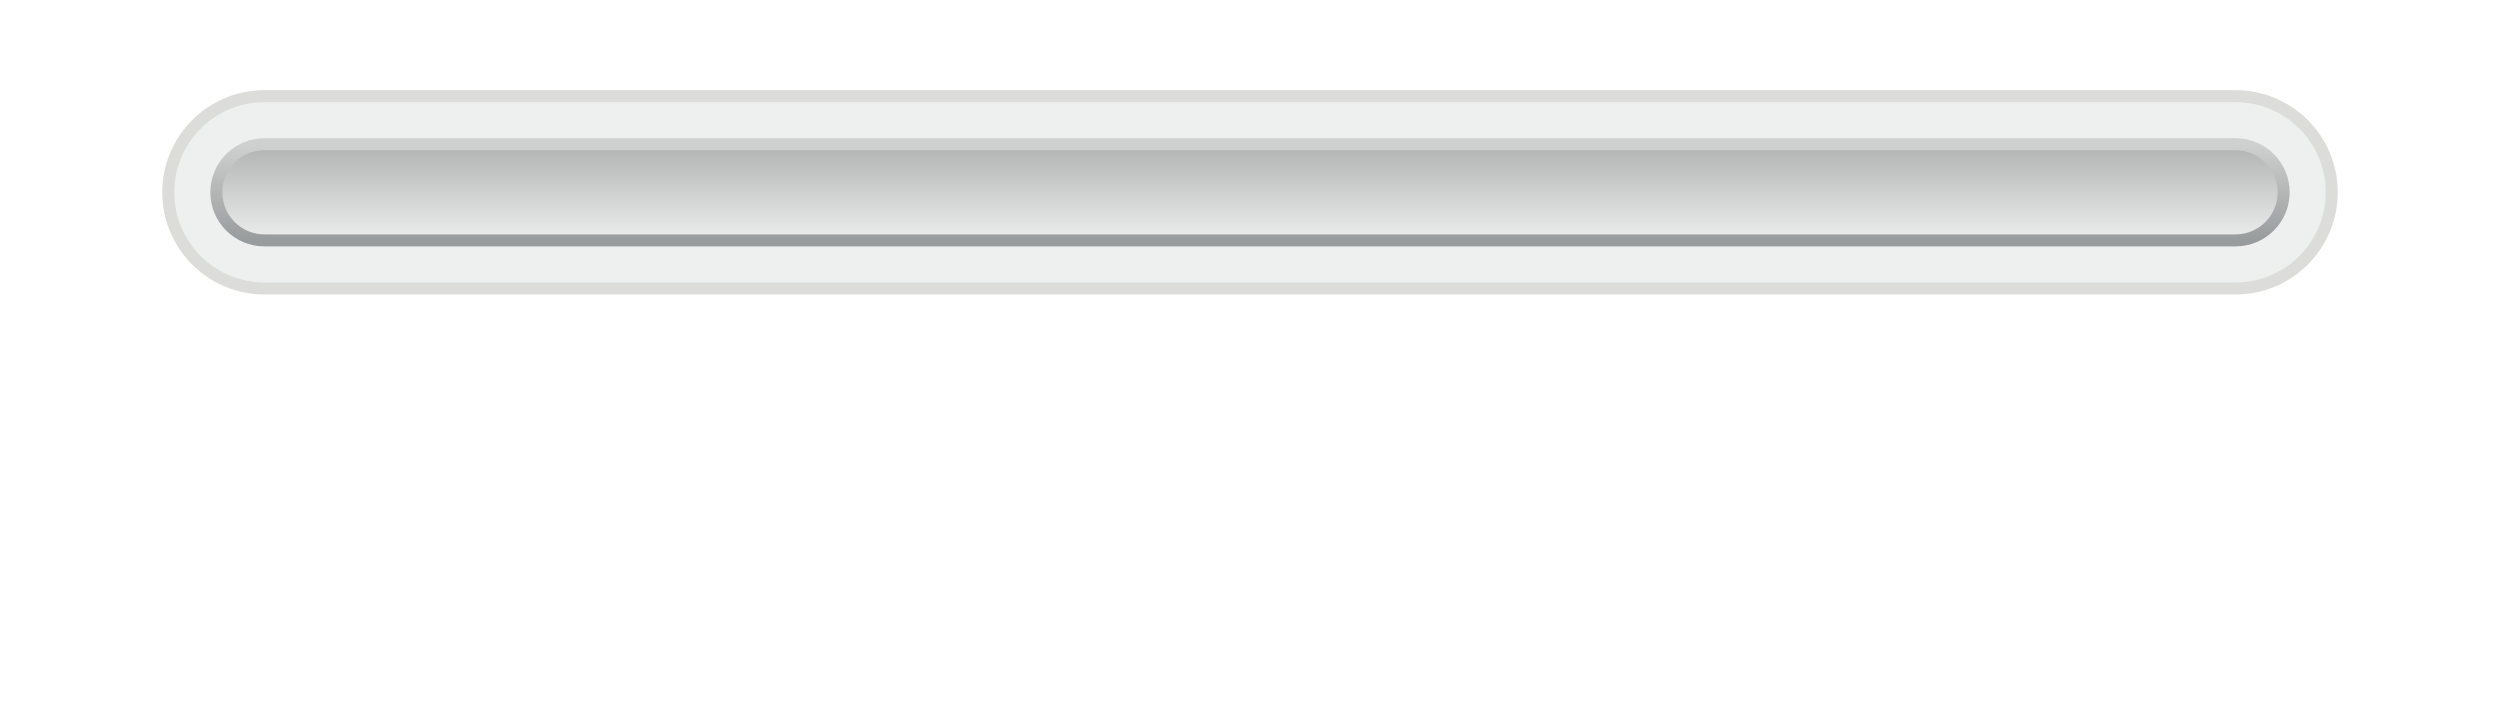
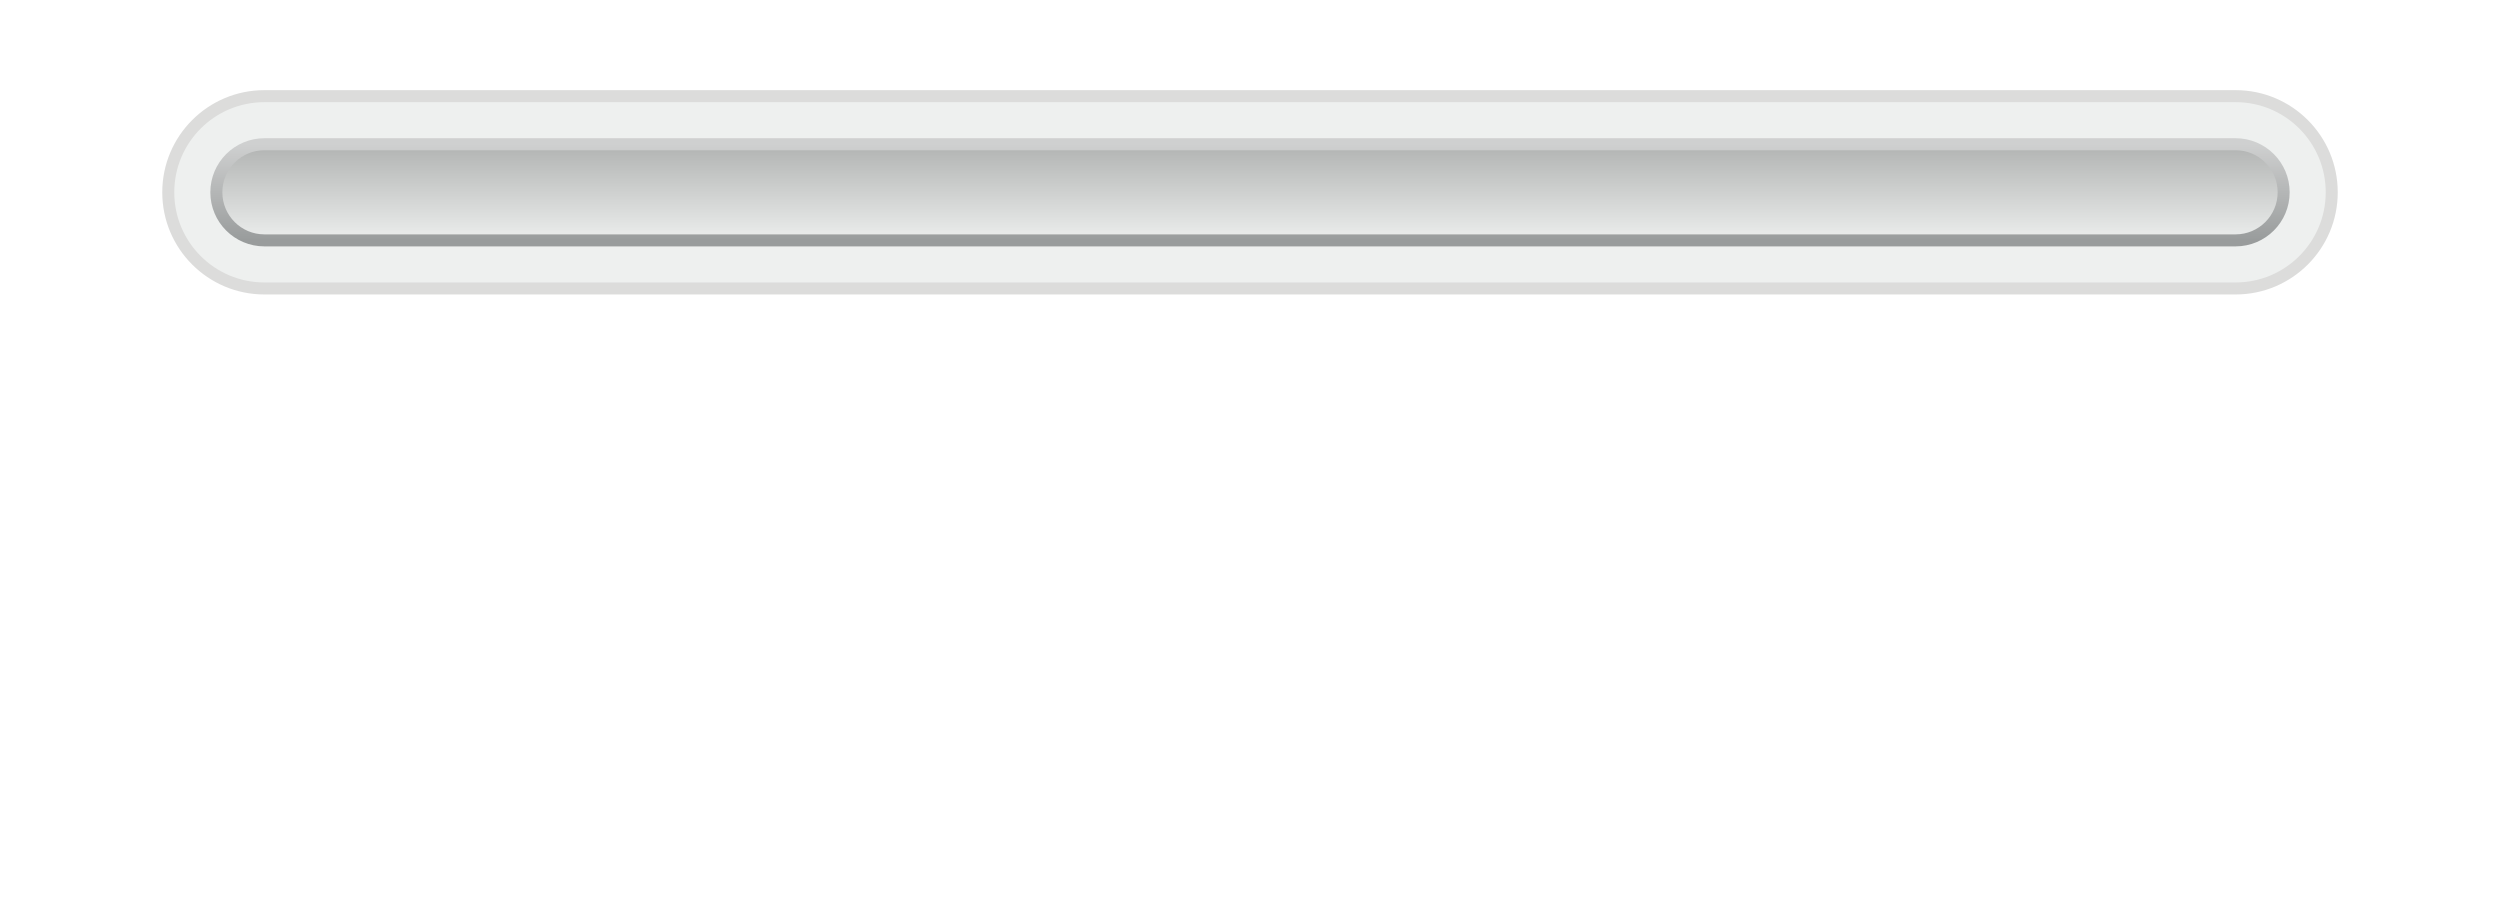
- <svg xmlns="http://www.w3.org/2000/svg" width="100%" height="100%" version="1.1" viewBox="-5 0 104 30" preserveAspectRatio="xMidYMid meet">
+ <svg xmlns="http://www.w3.org/2000/svg" width="100%" height="100%" version="1.1" viewBox="-5 0 104 38" preserveAspectRatio="xMidYMid meet">
  <defs>
    <linearGradient id="inner-gradient" x1="0" x2="0" y1="0" y2="1">
      <stop offset="0%" stop-color="#b1b3b2" />
      <stop offset="100%" stop-color="#eceeed" />
    </linearGradient>
    <linearGradient id="inner-stroke-gradient" x1="0" x2="0" y1="0" y2="1">
      <stop offset="0%" stop-color="#cfd0d0" />
      <stop offset="100%" stop-color="#999c9c" />
    </linearGradient>
    <linearGradient id="marker-outer-gradient" x1="0" x2="0" y1="0" y2="1">
      <stop offset="0%" stop-color="#cccccc" />
      <stop offset="100%" stop-color="#ffffff" />
    </linearGradient>
    <linearGradient id="marker-outer-stroke-gradient" x1="0" x2="0" y1="0" y2="1">
      <stop offset="0%" stop-color="#ffffff" />
      <stop offset="100%" stop-color="#b7b9b8" />
    </linearGradient>
    <linearGradient id="marker-inner-gradient" x1="0" x2="0" y1="0" y2="1">
      <stop offset="0%" stop-color="#d3d2d2" />
      <stop offset="100%" stop-color="#656263" />
    </linearGradient>
    <linearGradient id="marker-tab-gradient" x1="0" x2="0" y1="0" y2="1">
      <stop offset="0%" stop-color="#b1b3b2" />
      <stop offset="100%" stop-color="#eef0ef" />
    </linearGradient>
    <linearGradient id="tpl-inner-gradient" x1="0" x2="0" y1="0" y2="1">
      <stop offset="0%" stop-color="#49ef3f" />
      <stop offset="100%" stop-color="#eceeed" stop-opacity="0.1" />
    </linearGradient>
    <linearGradient id="tpl-marker-inner-gradient" x1="0" x2="0" y1="0" y2="1">
      <stop offset="0%" stop-color="#49ef3f" stop-opacity="0.1" />
      <stop offset="100%" stop-color="#eceeed" />
    </linearGradient>
    <g id="tpl-marker-short">
      <rect class="marker-accent marker-tab" x="2.5" y="8" rx="1" ry="1" width="3" height="8" />
      <circle class="marker-accent" cx="4" cy="8" r="4" />
      <circle class="marker-outer" cx="4" cy="8" r="3.6" />
      <circle class="marker-inner" cx="4" cy="8" r="1.75" />
      <text class="marker-text" x="4" y="22" text-anchor="middle" />
+       <text class="value-text" x="4" y="28" text-anchor="middle" />
    </g>
    <g id="tpl-marker-long">
      <rect class="marker-accent marker-tab" x="2.5" y="8" rx="1" ry="1" width="3" height="14" />
      <circle class="marker-accent" cx="4" cy="8" r="4" />
      <circle class="marker-outer" cx="4" cy="8" r="3.6" />
      <circle class="marker-inner" cx="4" cy="8" r="1.75" />
      <text class="marker-text" x="4" y="28" text-anchor="middle" />
+       <text class="value-text" x="4" y="34" text-anchor="middle" />
    </g>
    <rect id="tpl-inner-bar" class="inner-bar" x="4" y="6" rx="2" ry="2" width="50" height="4" />
    <style type="text/css">
      .outer-bar { fill:#eef0ef; stroke:#dcdcdb; stroke-width:0.5; }
      .inner-bar { fill:url(#inner-gradient); stroke:url(#inner-stroke-gradient); stroke-width:0.5; }
      .marker-accent { fill:none; stroke:#656263; stroke-width:0.5; }
      .marker-tab { fill:url(#marker-tab-gradient); }
      .marker-outer { fill:url(#marker-outer-gradient); stroke:url(#marker-outer-stroke-gradient); stroke-width:0.5; }
      .marker-inner { fill:url(#marker-inner-gradient); stroke:#656263; stroke-width:0.5; }
      .marker-text { font-family:Arial,sans-seriff; font-size:100%; }
+       .value-text { font-family:Arial,sans-seriff; font-size:80%; }
    </style>
  </defs>
  <rect class="outer-bar" x="2" y="4" rx="4" ry="4" width="90" height="8" />
  <rect class="inner-bar" x="4" y="6" rx="2" ry="2" width="86" height="4" />
  <g class="dynamic" />
</svg>
